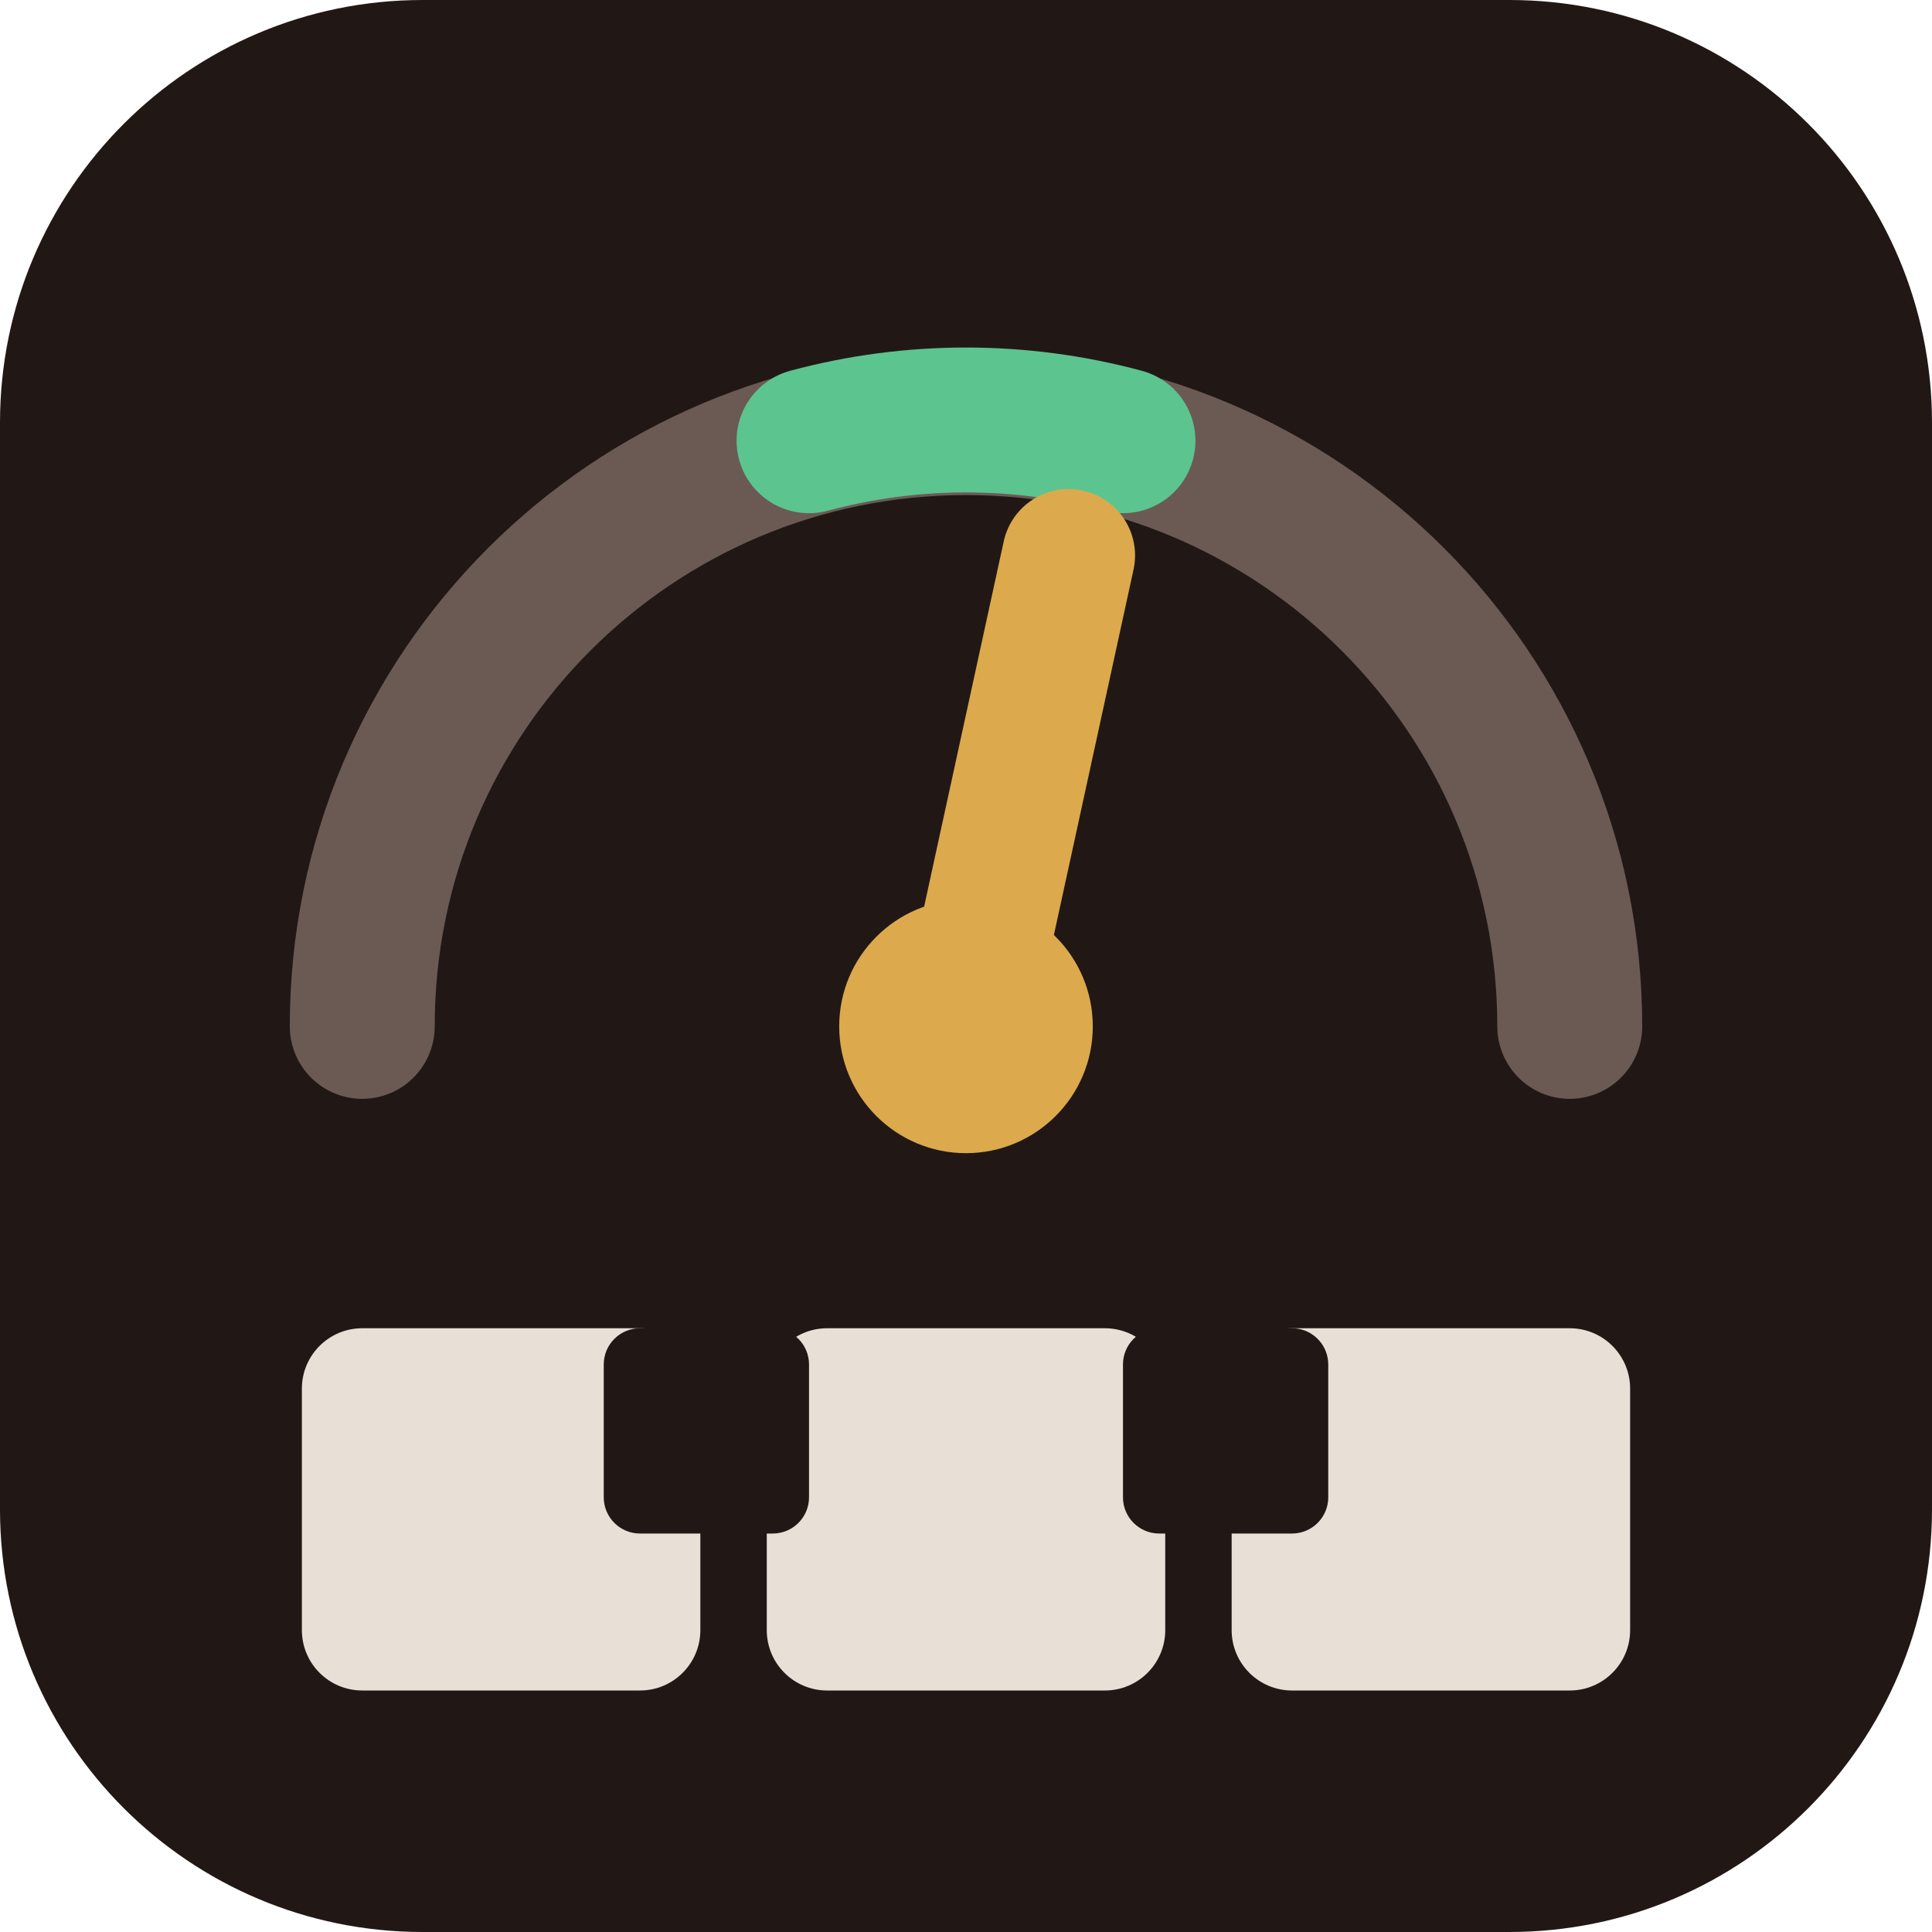
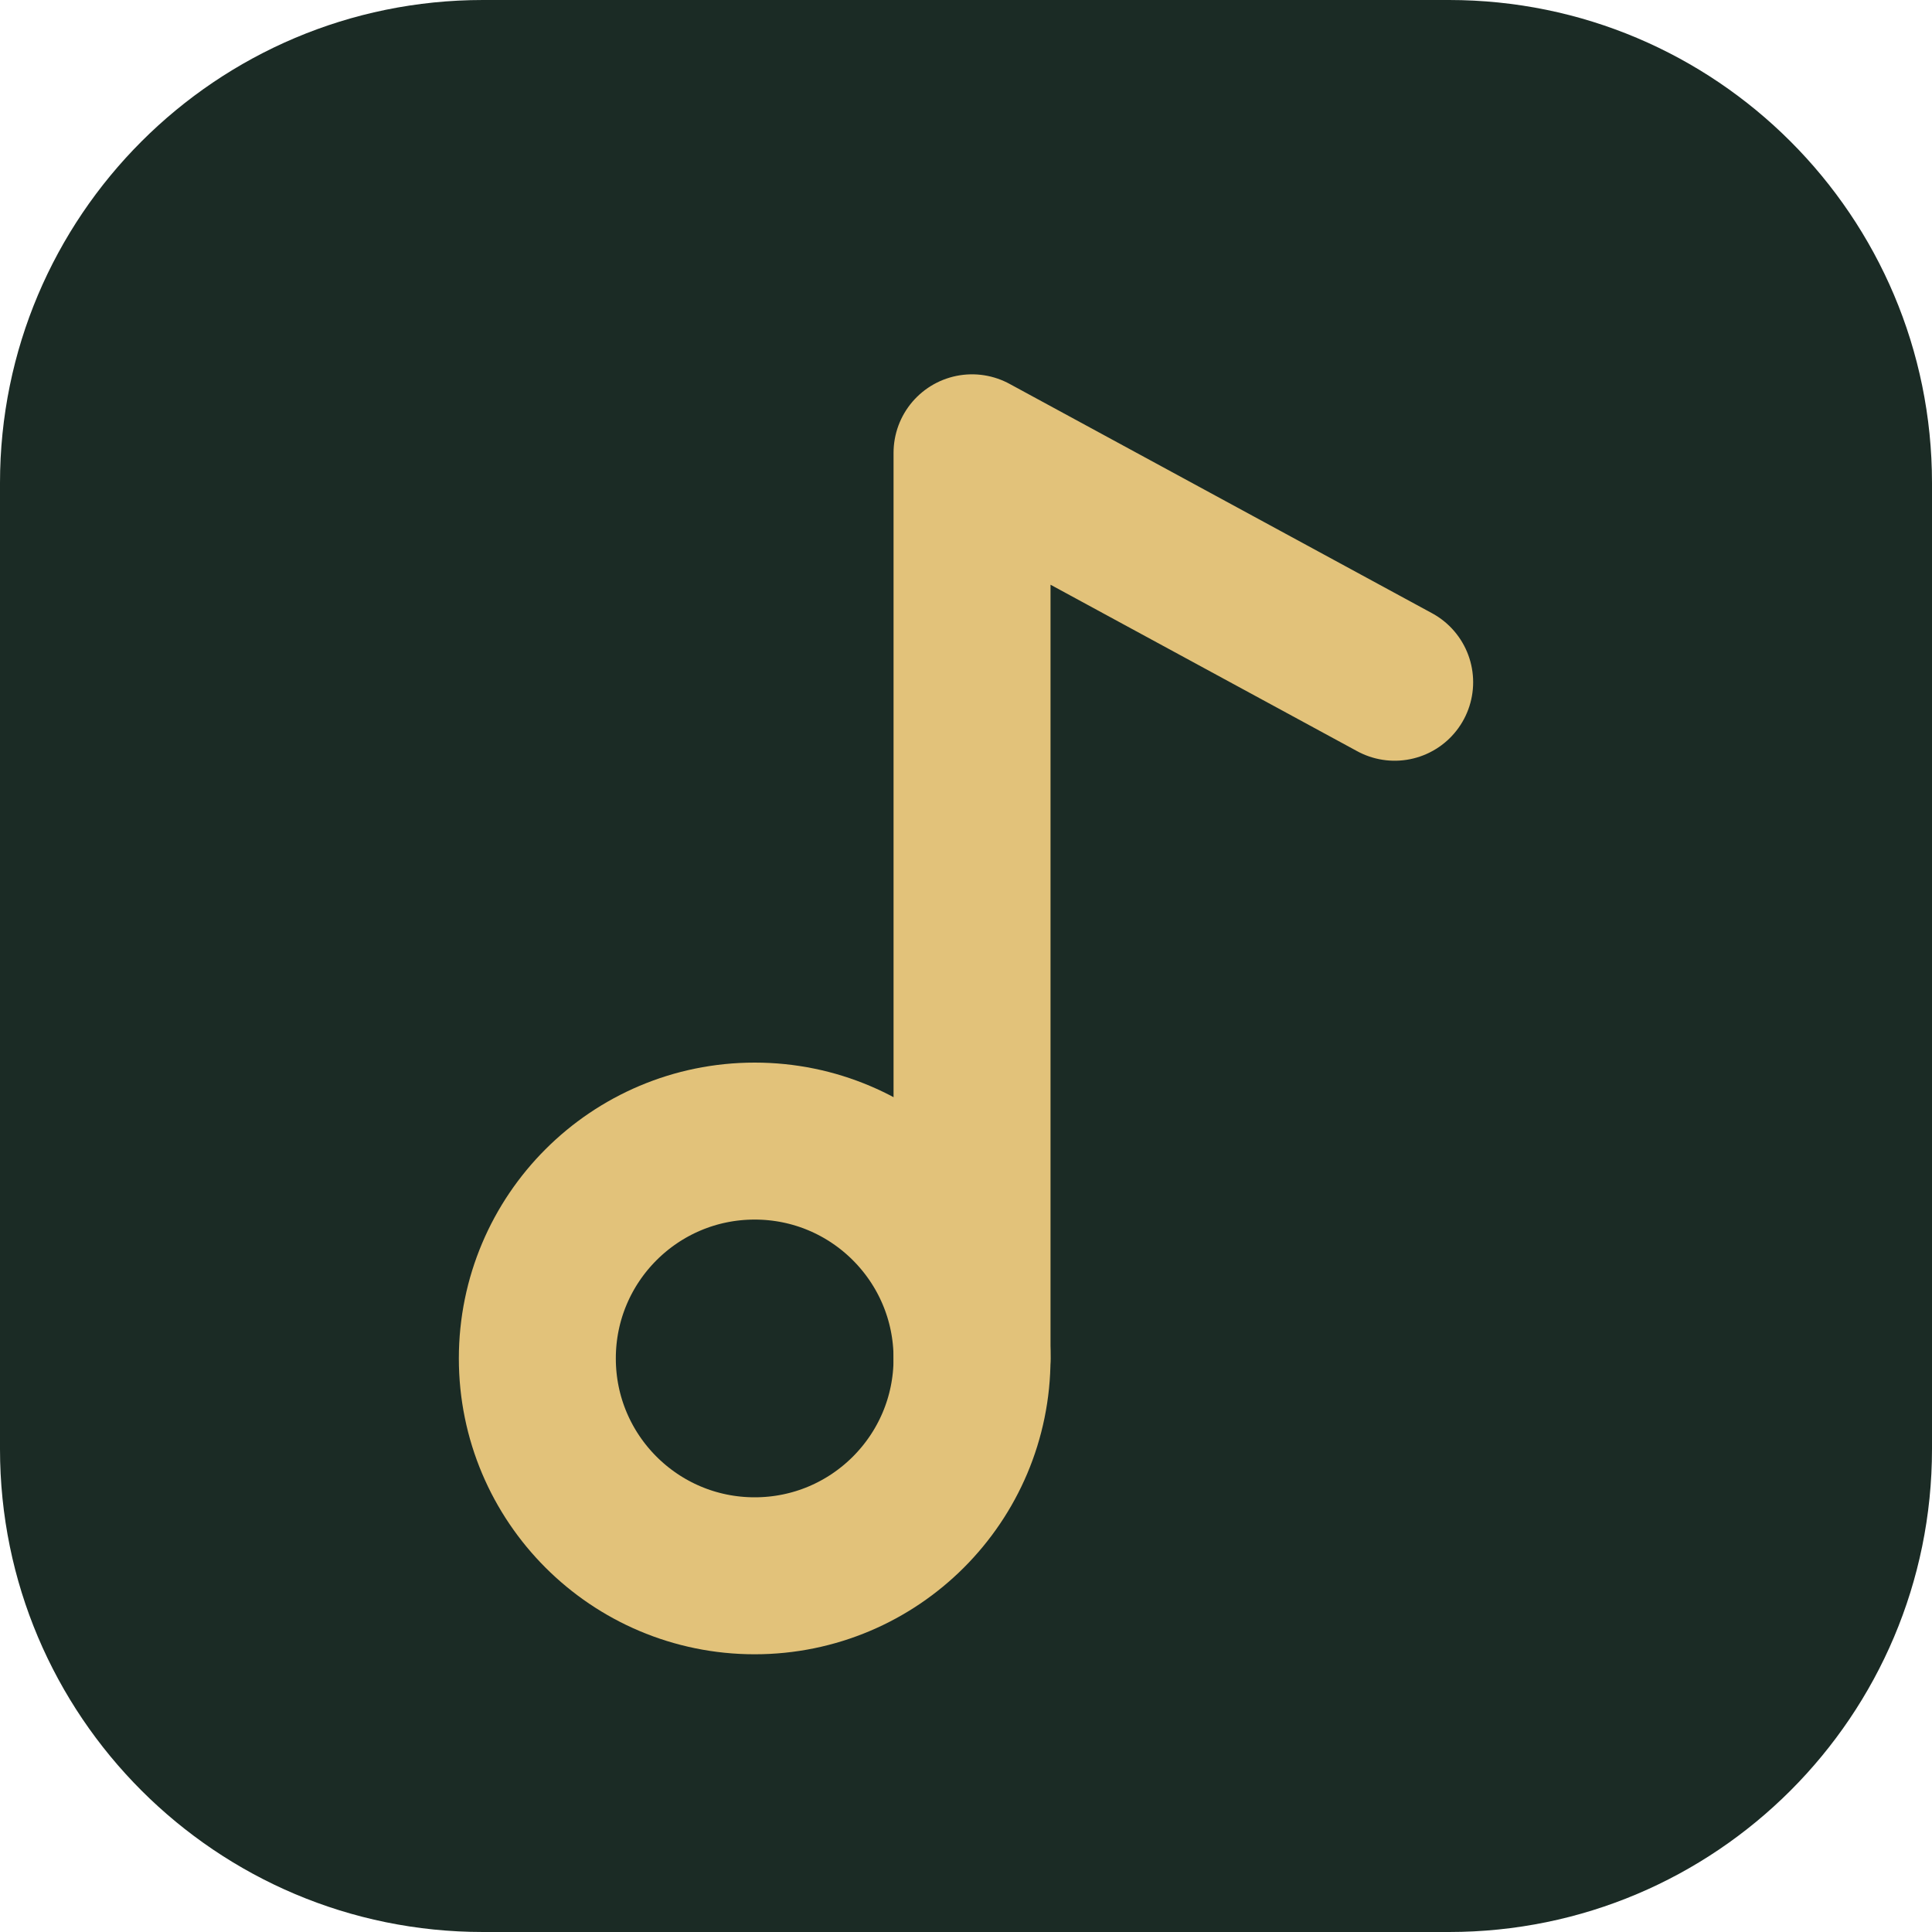
<svg xmlns="http://www.w3.org/2000/svg" viewBox="0 0 32 32">
-   <rect width="32" height="32" rx="7" fill="#211816" />
-   <path d="M6 17a10 10 0 0 1 20 0" fill="none" stroke="#6b5a54" stroke-width="2.4" stroke-linecap="round" />
-   <path d="M13.4 7.3a10 10 0 0 1 5.2 0" fill="none" stroke="#5cc48f" stroke-width="2.4" stroke-linecap="round" />
-   <path d="M16 17 17.7 9.2" stroke="#dcaa4c" stroke-width="2.2" stroke-linecap="round" />
-   <circle cx="16" cy="17" r="2.1" fill="#dcaa4c" />
-   <g fill="#e8dfd6">
-     <rect x="5" y="22" width="6.6" height="6" rx="1" />
-     <rect x="12.7" y="22" width="6.6" height="6" rx="1" />
-     <rect x="20.4" y="22" width="6.6" height="6" rx="1" />
-   </g>
-   <g fill="#211816">
-     <rect x="10" y="22" width="3.4" height="3.4" rx=".6" />
-     <rect x="18.6" y="22" width="3.4" height="3.4" rx=".6" />
+   <rect width="32" height="32" rx="8" fill="#1b2b25" />
+   <g fill="none" stroke="#e2c27a" stroke-width="2.6" stroke-linecap="round" stroke-linejoin="round">
+     <circle cx="12.5" cy="22.5" r="3.6" />
+     <path d="M16.1 22.5V7.5l7 3.8" />
  </g>
</svg>
